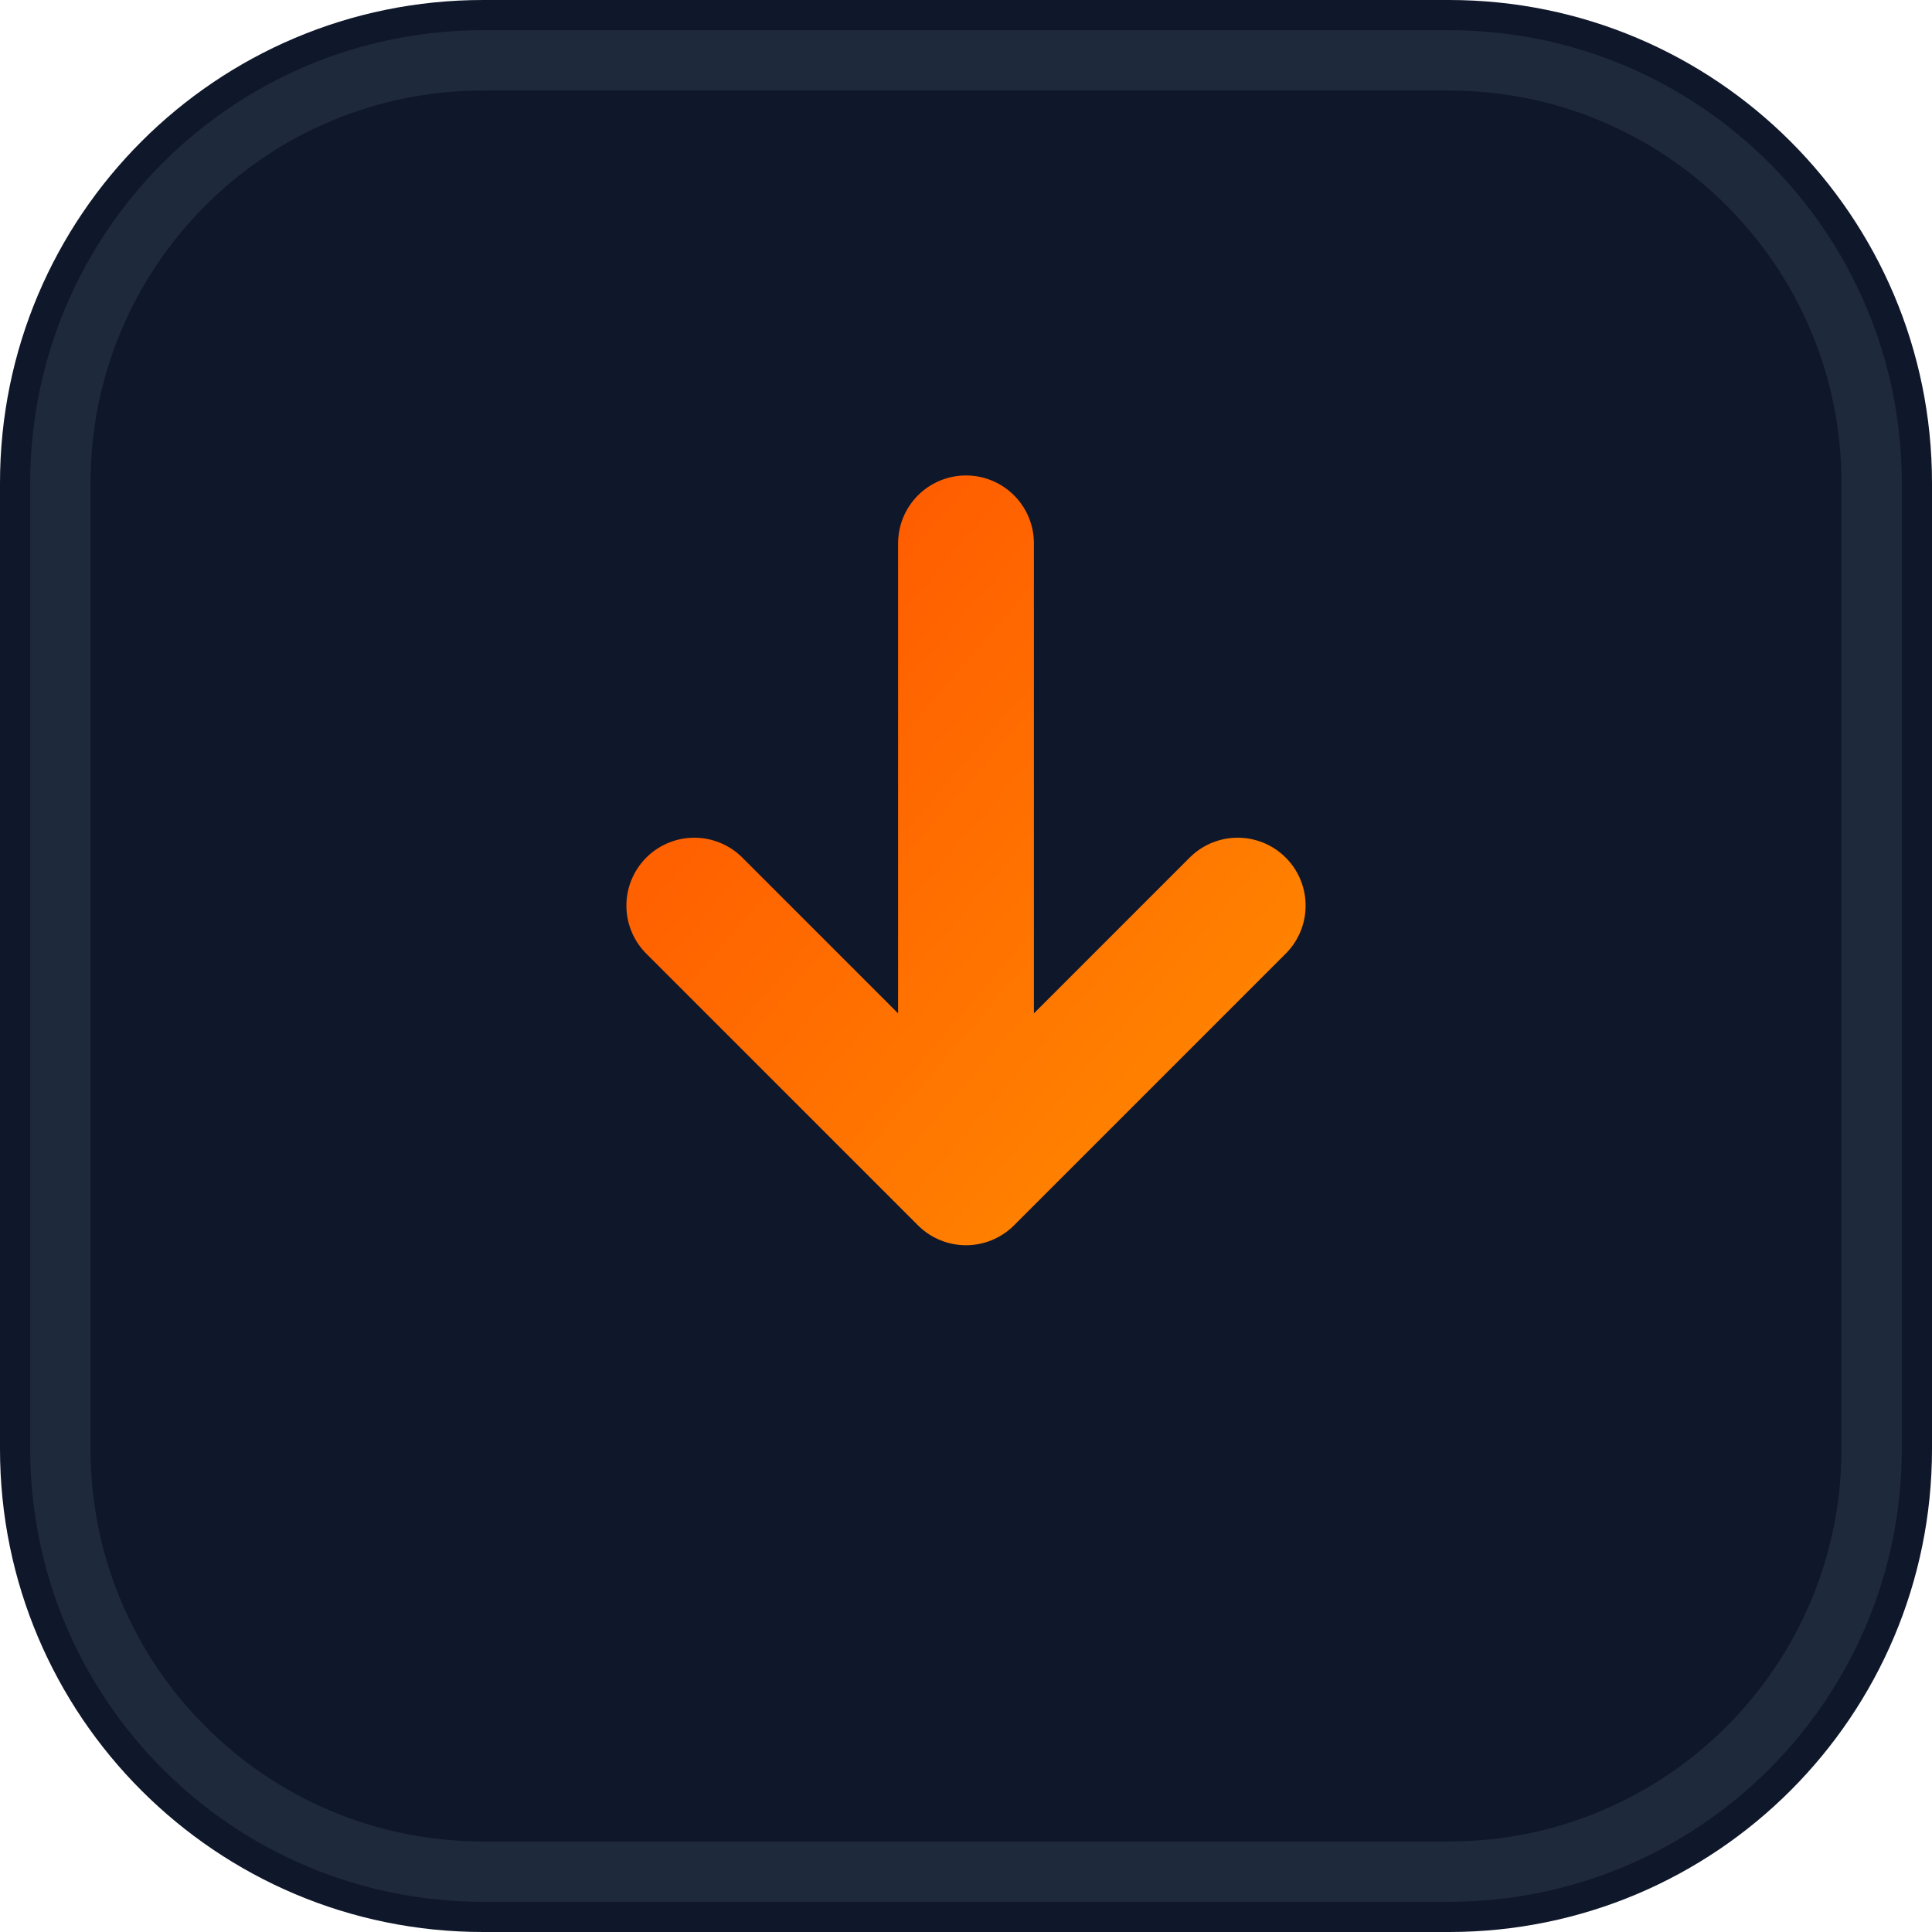
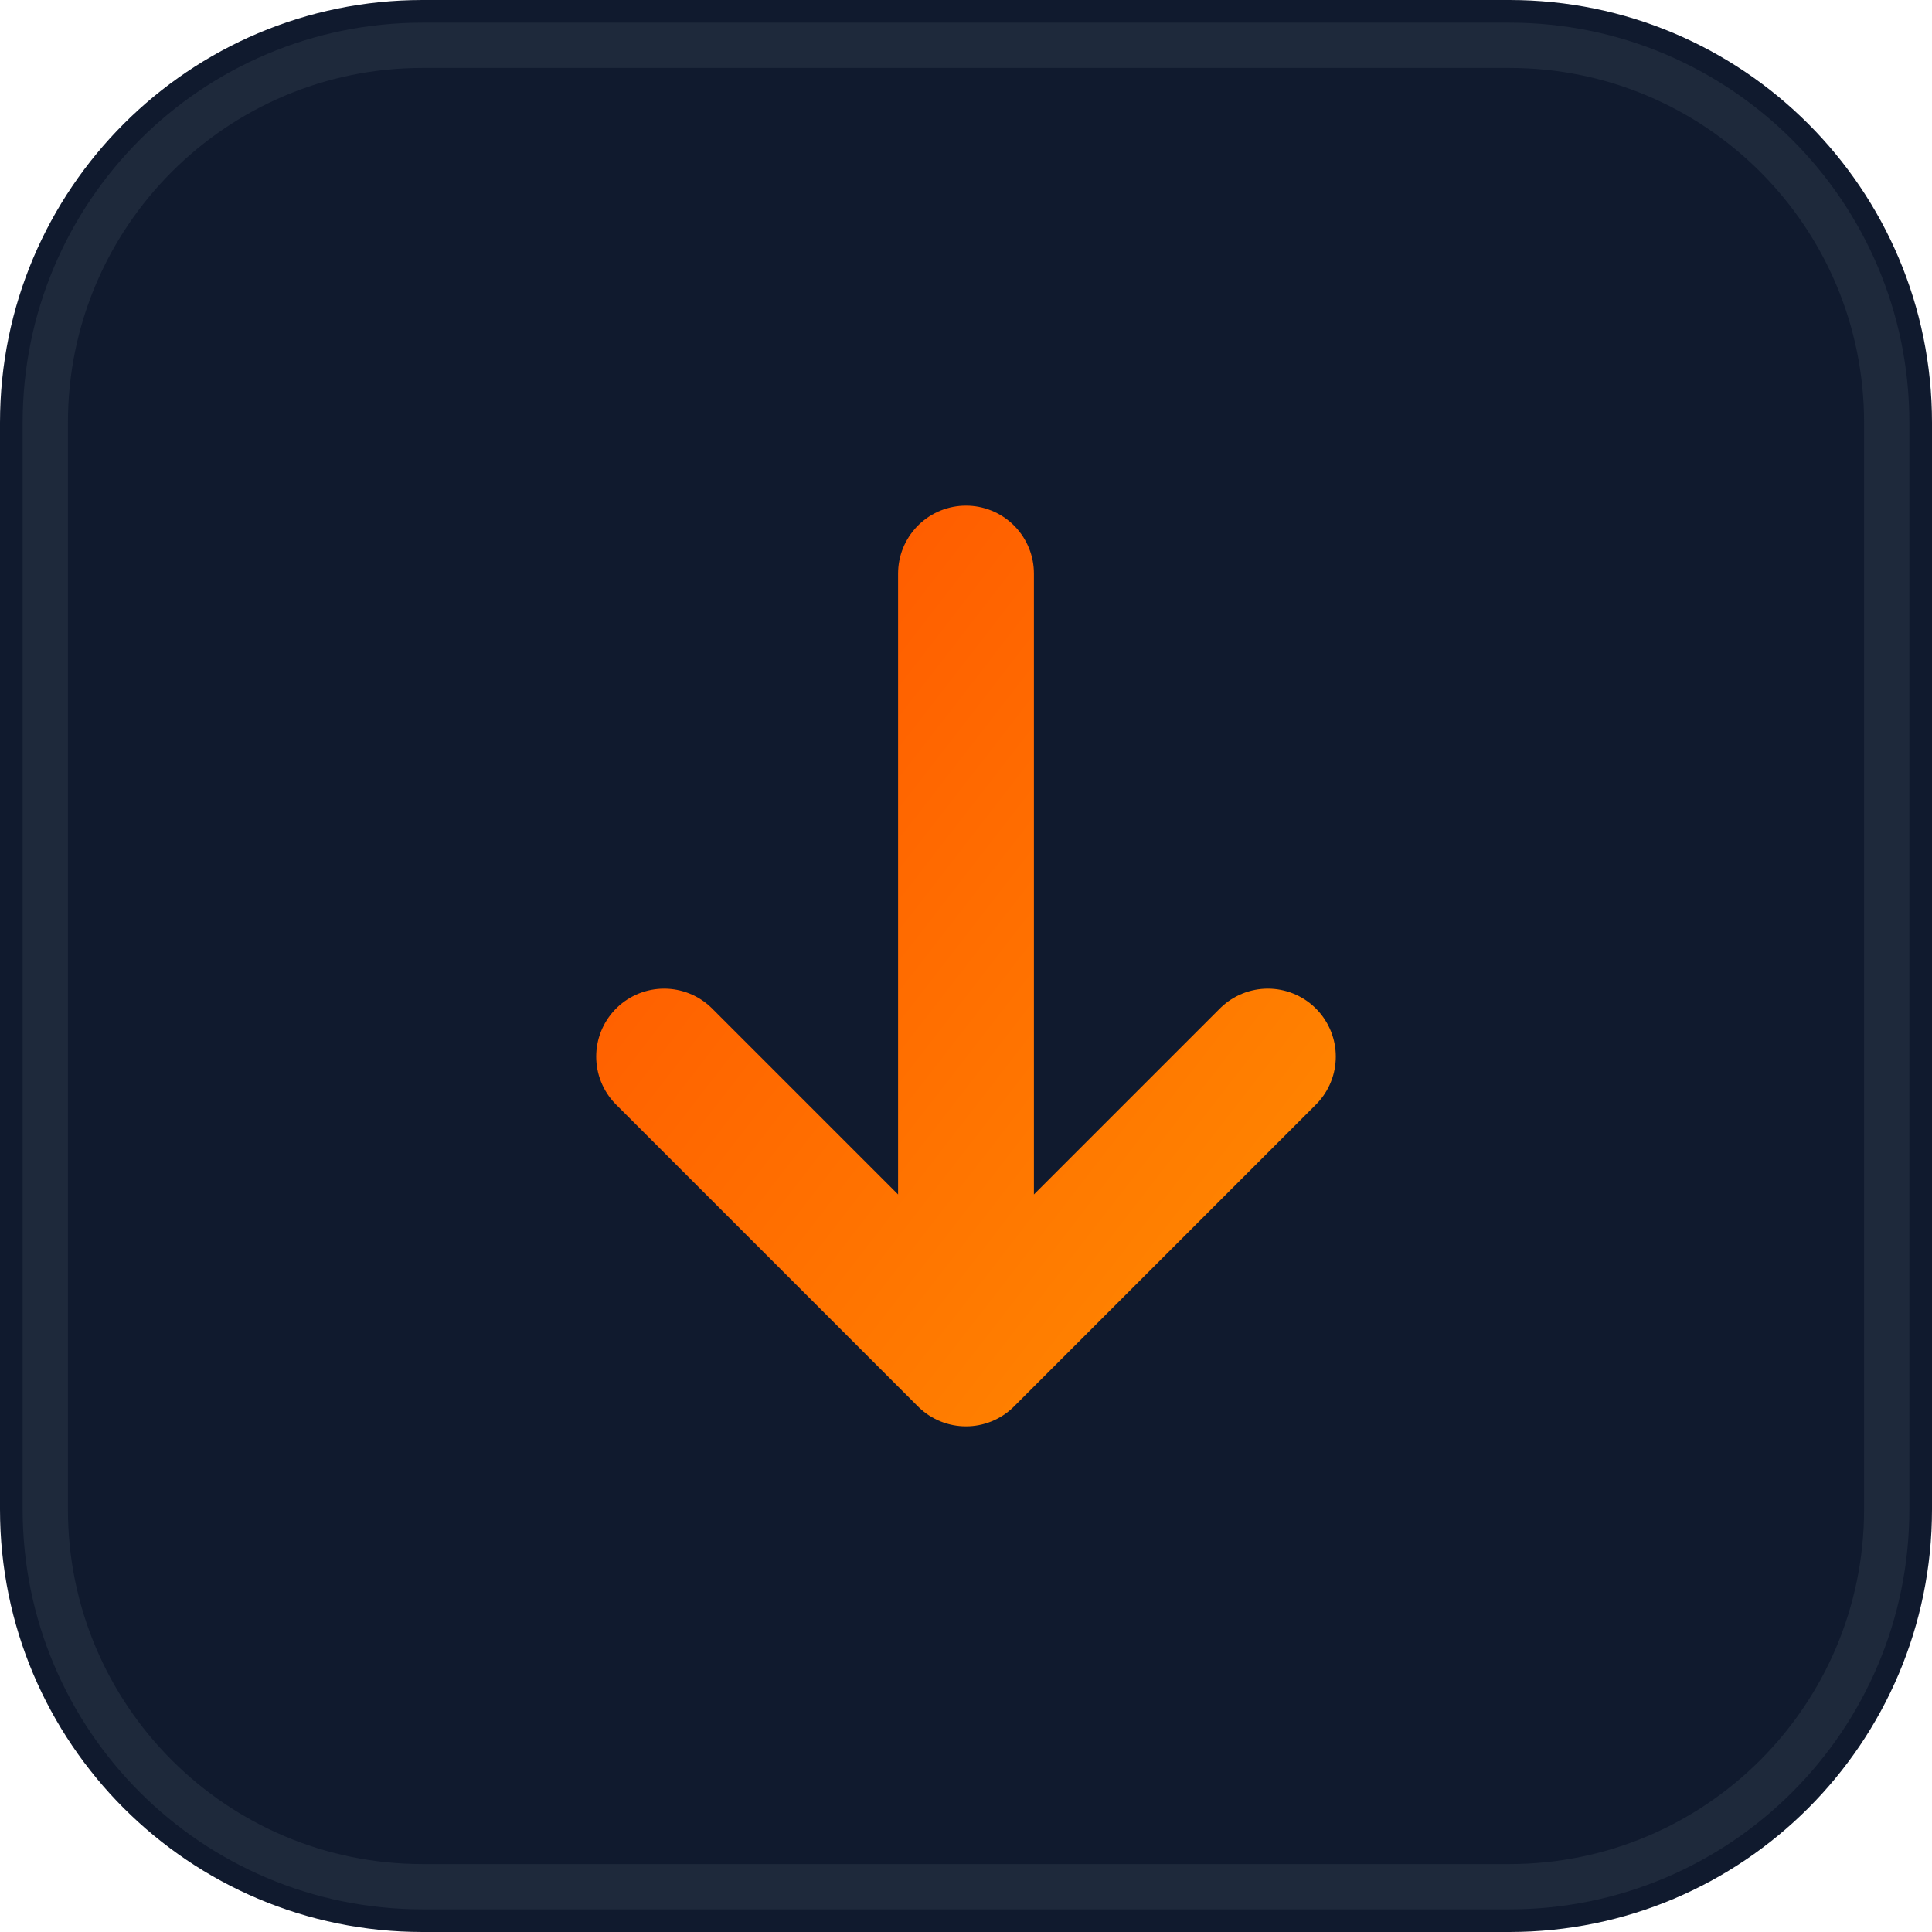
<svg xmlns="http://www.w3.org/2000/svg" viewBox="0 0 64 64" fill="none">
  <defs>
-     <linearGradient id="g1" x1="0%" y1="0%" x2="100%" y2="100%">
+     <linearGradient id="arrow" x1="0%" y1="0%" x2="100%" y2="100%">
      <stop offset="0%" stop-color="#FF5500" />
      <stop offset="100%" stop-color="#FF8800" />
    </linearGradient>
-     <linearGradient id="g2" x1="0%" y1="0%" x2="100%" y2="100%">
-       <stop offset="0%" stop-color="#FFFFFF" />
-       <stop offset="100%" stop-color="#E2E8F0" />
-     </linearGradient>
  </defs>
-   <rect width="64" height="64" rx="16" fill="#0F172A" />
-   <rect x="2" y="2" width="60" height="60" rx="14" stroke="#1E293B" stroke-width="2" />
-   <path d="M32 18v20M23 30l9 9 9-9" stroke="url(#g1)" stroke-width="4.5" stroke-linecap="round" stroke-linejoin="round" />
-   <path d="M20 44h24" stroke="url(#g2)" stroke-width="4.5" stroke-linecap="round" />
+   <rect width="64" height="64" rx="14" fill="#101A2E" />
+   <rect x="1.5" y="1.5" width="61" height="61" rx="12.5" stroke="#1E293B" stroke-width="1.5" />
+   <path d="M32 19v26M22 35l10 10 10-10" stroke="url(#arrow)" stroke-width="4.5" stroke-linecap="round" stroke-linejoin="round" />
</svg>
